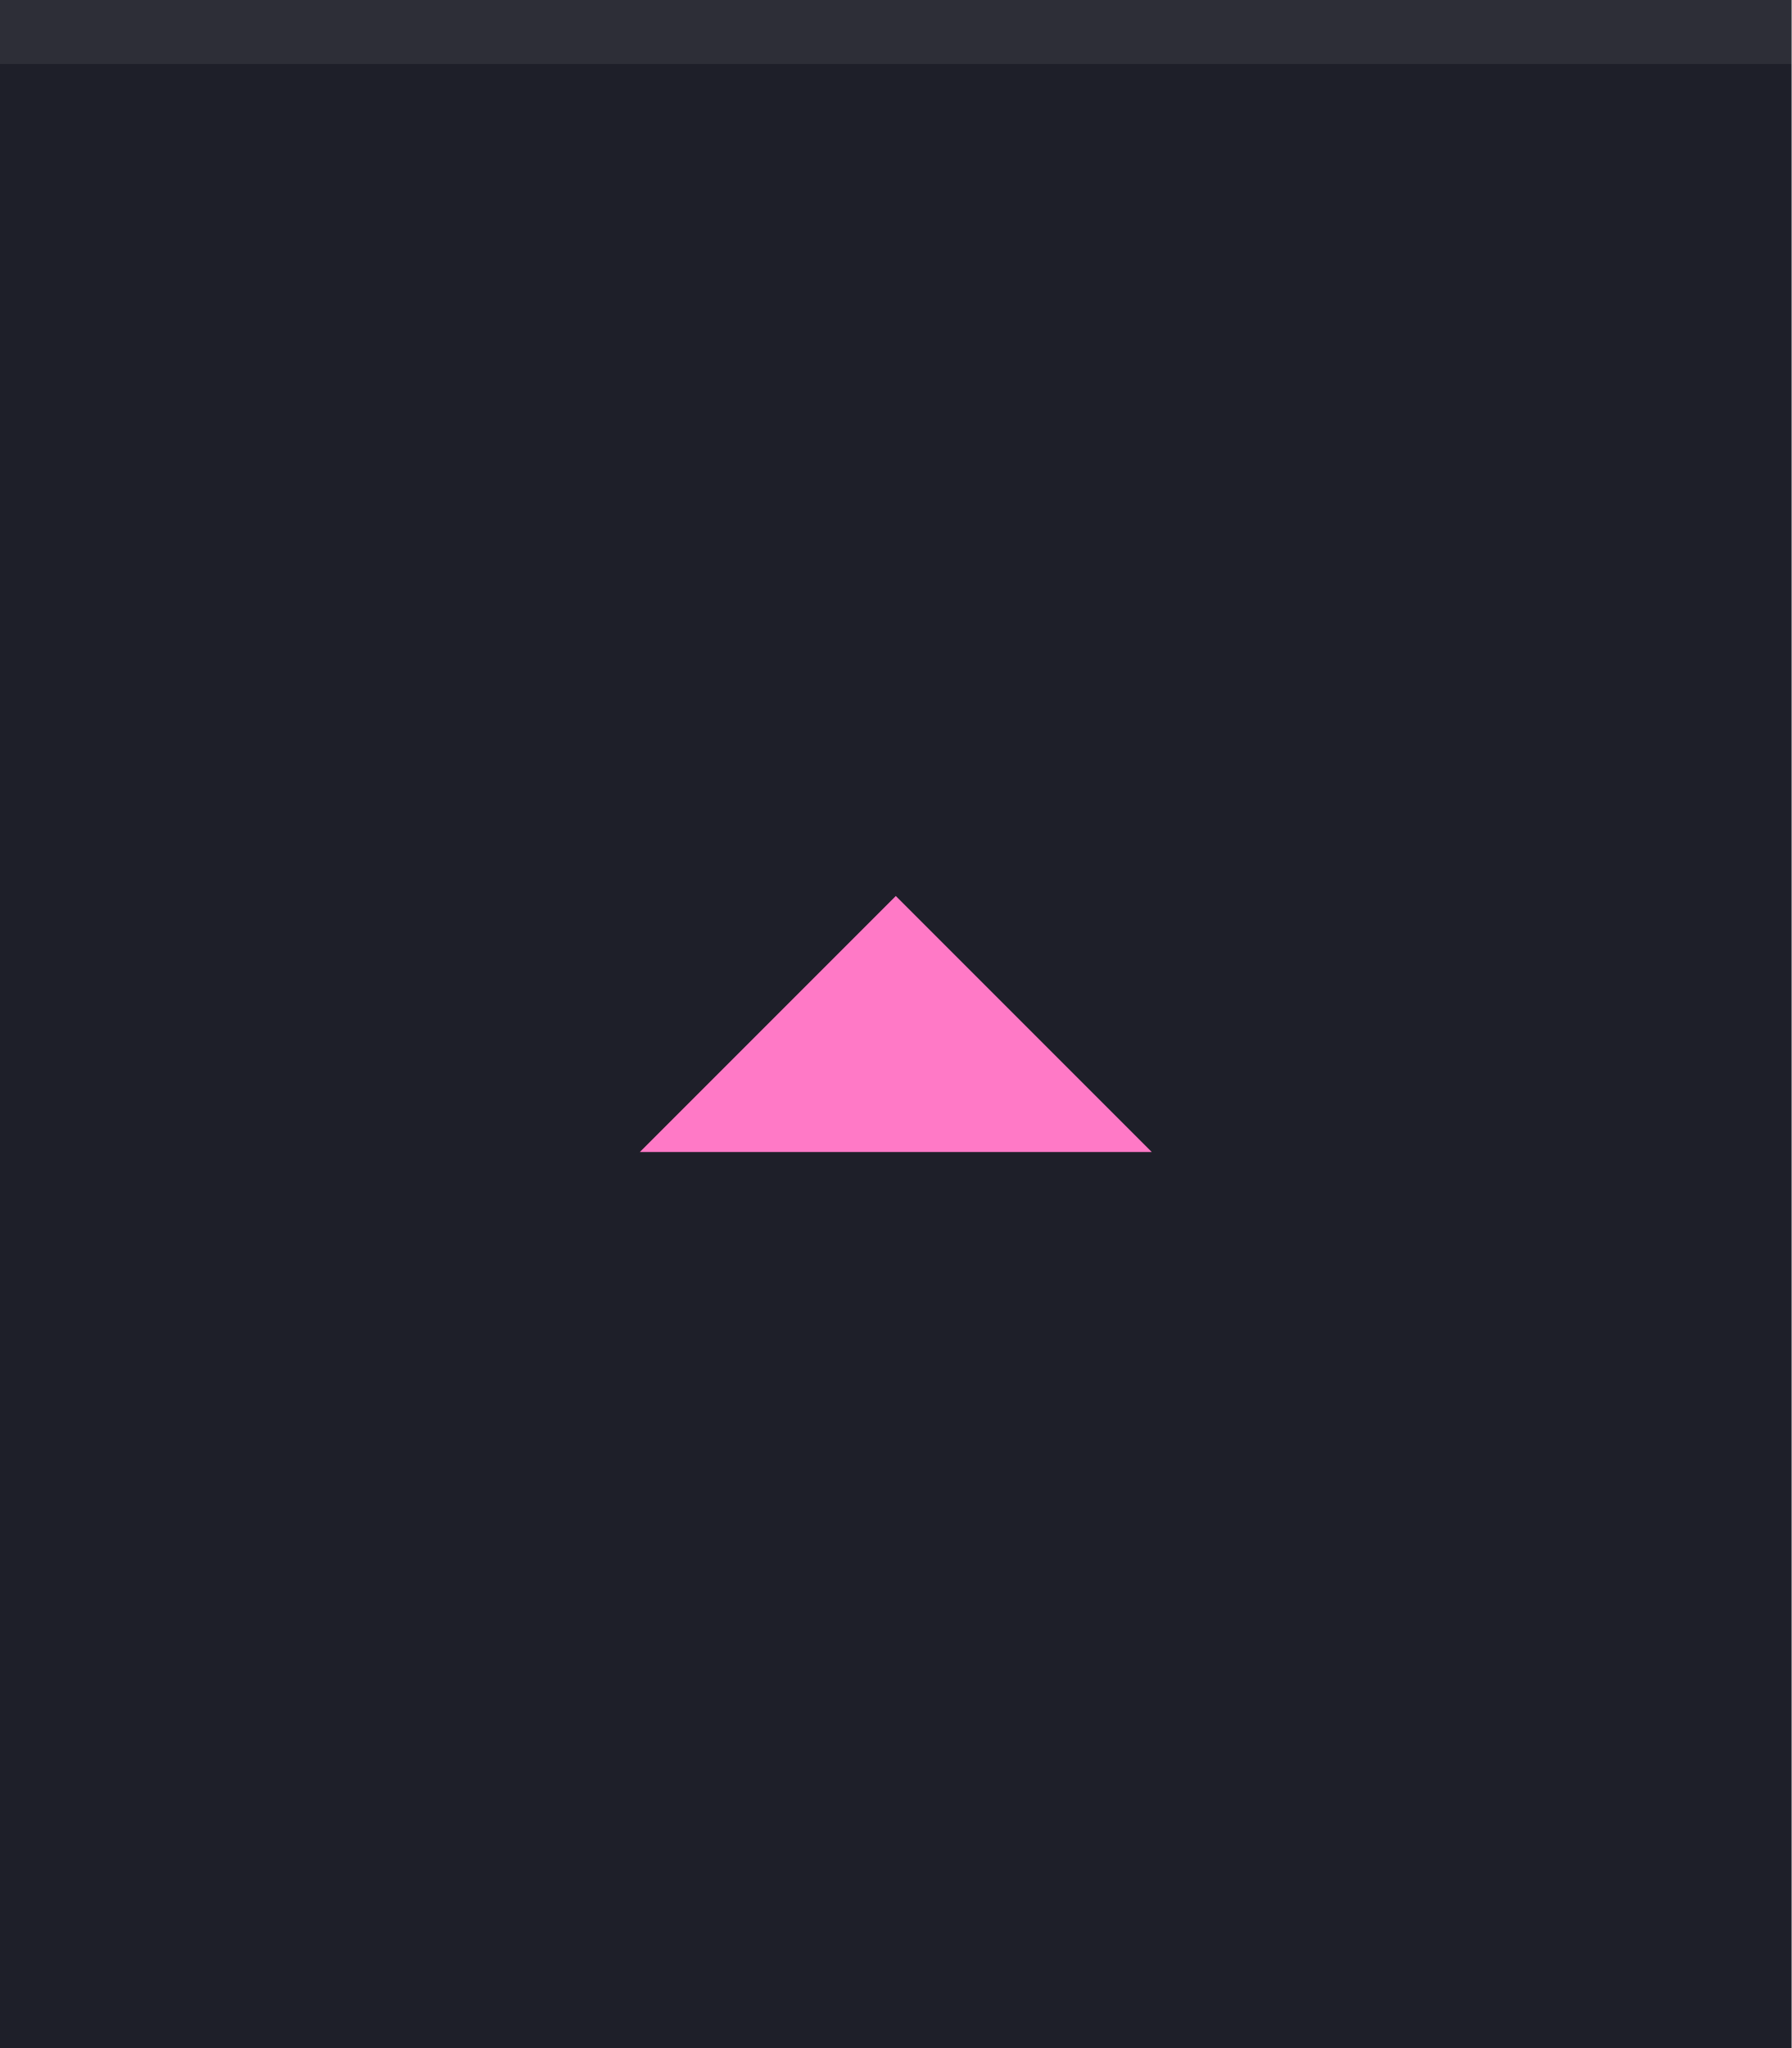
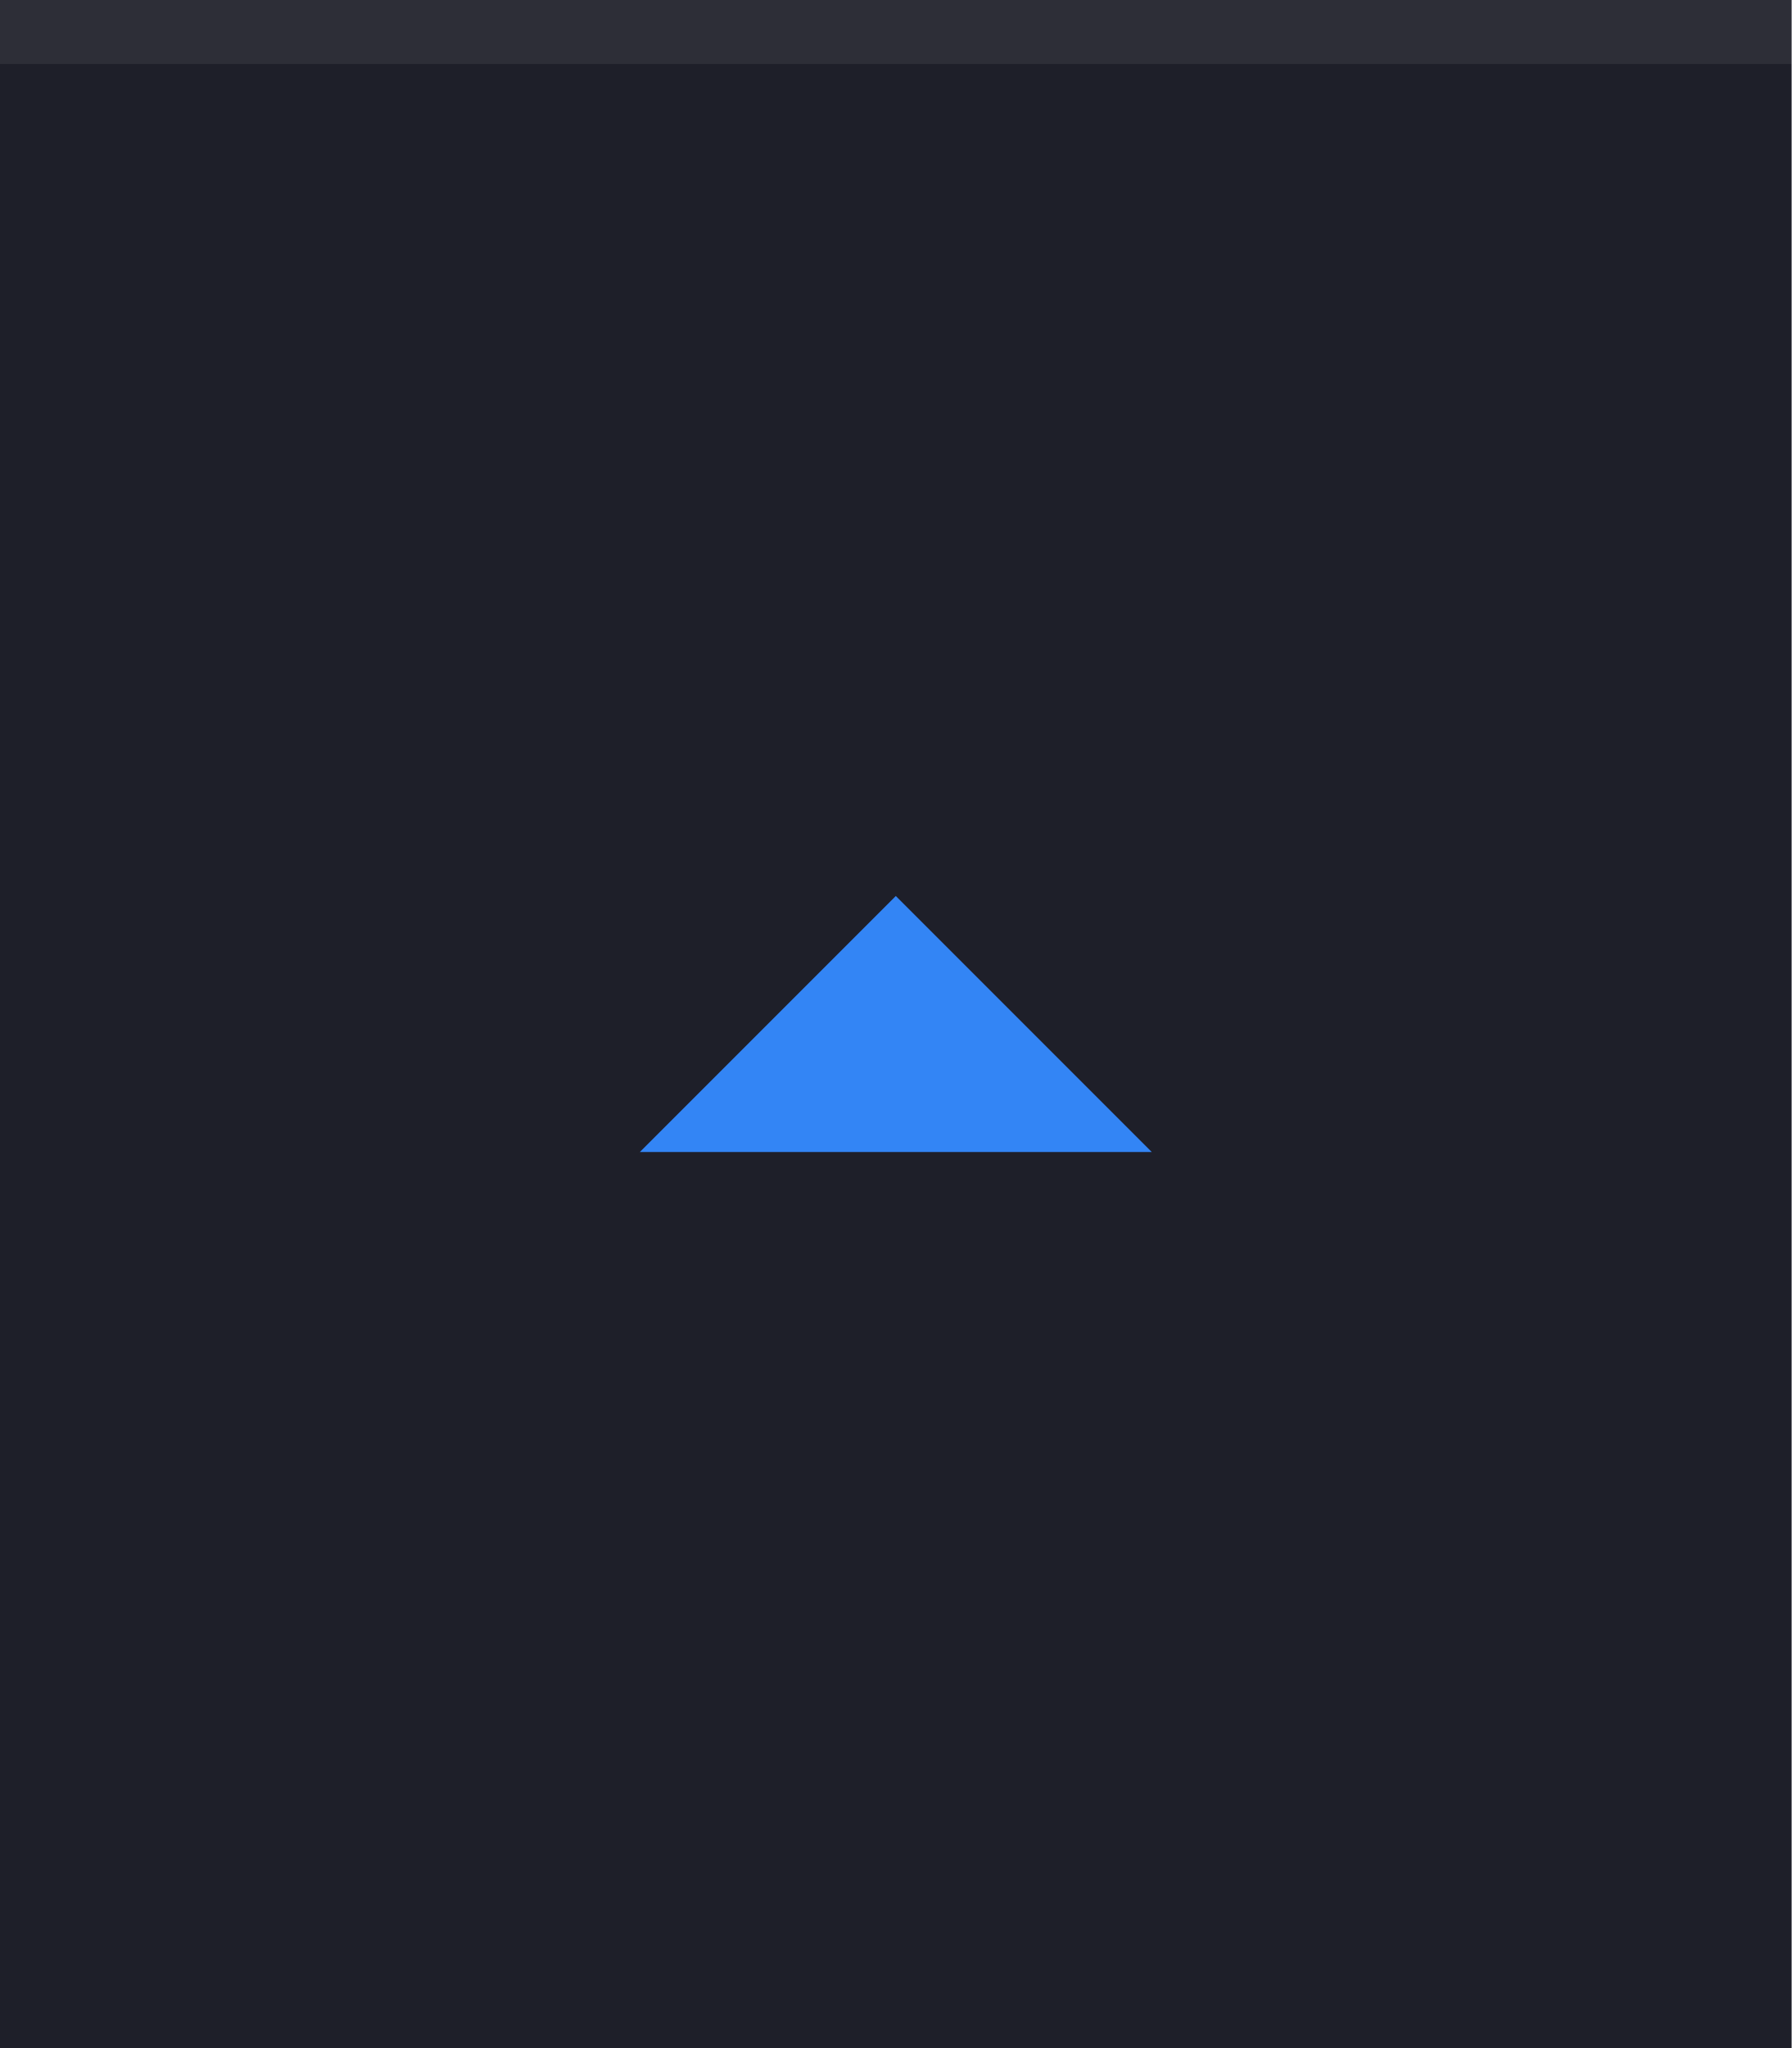
<svg xmlns="http://www.w3.org/2000/svg" width="28" height="32" viewBox="0 0 28 32" id="svg4142" version="1.1">
  <defs id="defs4144" />
  <g id="layer1" transform="translate(0,-1020.362)">
    <rect style="opacity:1;fill:#1e1f29;fill-opacity:1;fill-rule:evenodd;stroke:none;stroke-width:2.745;stroke-linecap:butt;stroke-linejoin:miter;stroke-miterlimit:4;stroke-dasharray:none;stroke-dashoffset:478.437;stroke-opacity:1" id="rect4741" width="28" height="32" x="0" y="1020.362" />
    <rect style="opacity:1;fill:#ffffff;fill-opacity:0.07;fill-rule:evenodd;stroke:none;stroke-width:2.745;stroke-linecap:butt;stroke-linejoin:miter;stroke-miterlimit:4;stroke-dasharray:none;stroke-dashoffset:478.437;stroke-opacity:1" id="rect4959" width="28" height="1" x="0" y="1020.362" />
-     <path d="m 18,1038.362 -4,-4 -4,4 z" id="path6400" style="display:inline;fill:#ff79c6;fill-opacity:1;stroke:none" />
+     <path d="m 18,1038.362 -4,-4 -4,4 z" id="path6400" style="display:inline;fill:#3385F5;fill-opacity:1;stroke:none" />
  </g>
</svg>
